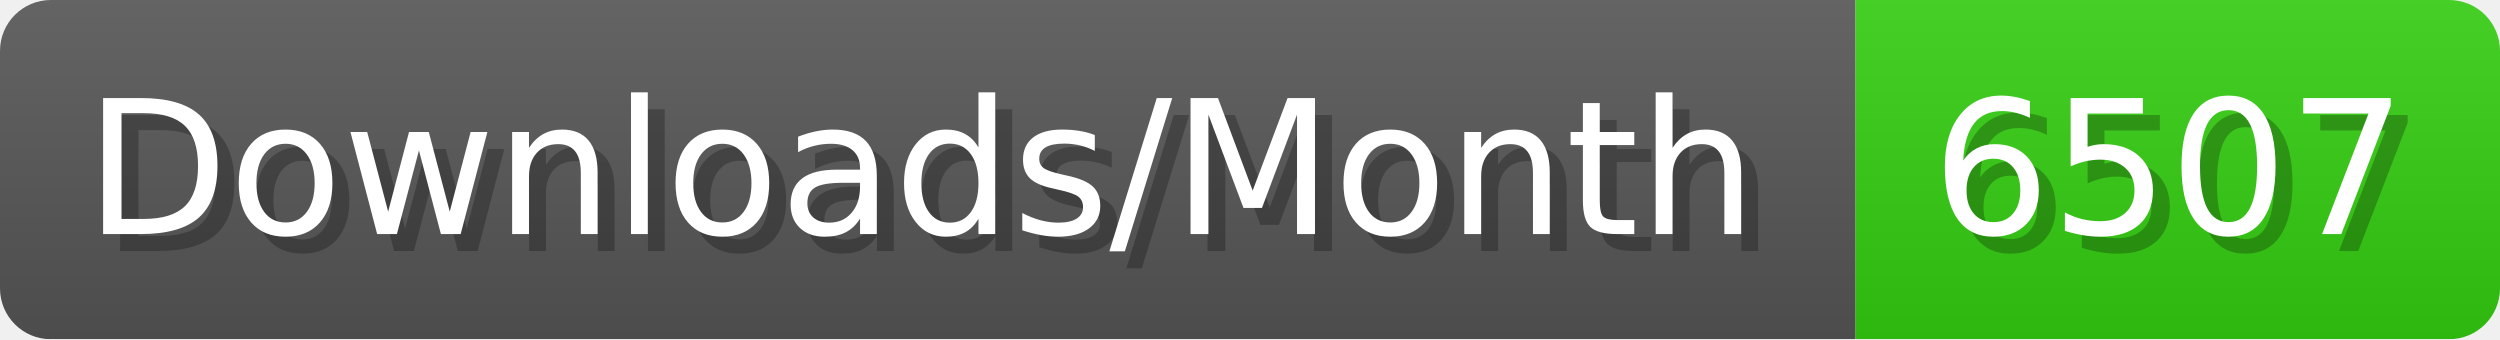
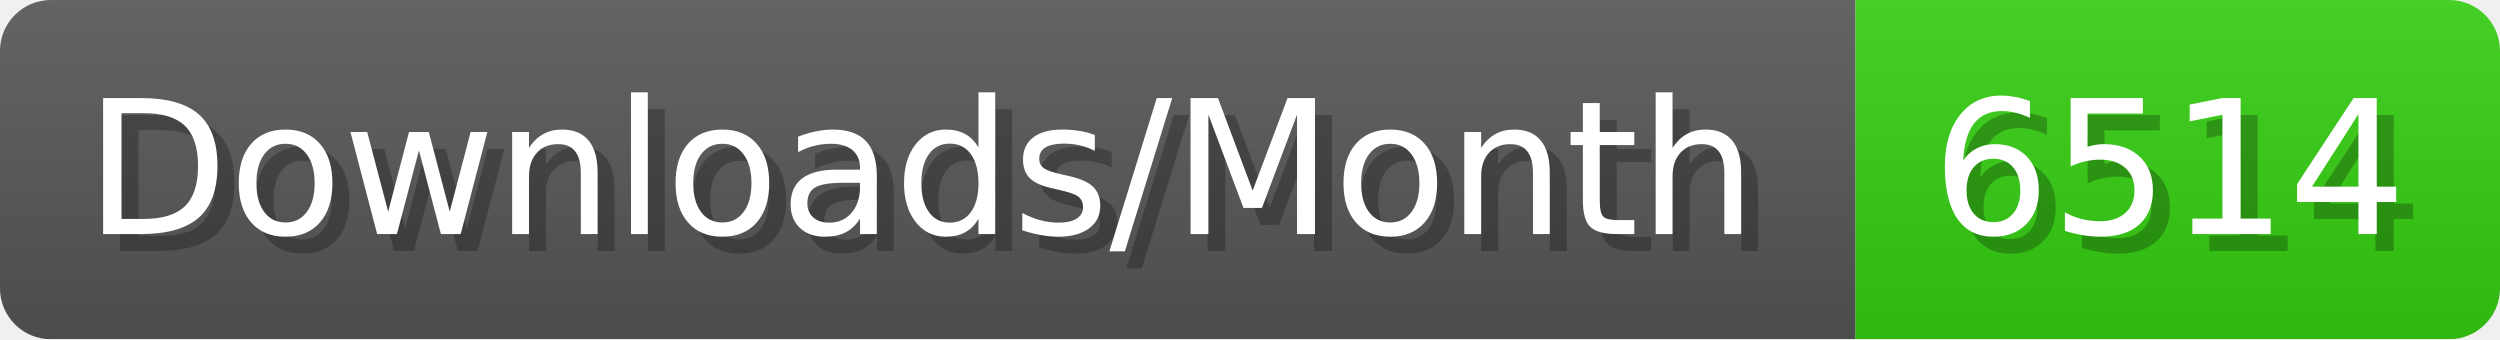
- <svg xmlns="http://www.w3.org/2000/svg" width="147.4" height="20" viewBox="0 0 1474 200" role="img" aria-label="Downloads/Month: 6507">
+ <svg xmlns="http://www.w3.org/2000/svg" width="147.4" height="20" viewBox="0 0 1474 200" role="img" aria-label="Downloads/Month: 6514">
  <linearGradient id="YlXUI" x2="0" y2="100%">
    <stop offset="0" stop-opacity=".1" stop-color="#EEE" />
    <stop offset="1" stop-opacity=".1" />
  </linearGradient>
  <mask id="JHhop">
    <rect width="1474" height="200" rx="30" fill="#FFF" />
  </mask>
  <g mask="url(#JHhop)">
    <rect width="1094" height="200" fill="#555" />
    <rect width="380" height="200" fill="#3C1" x="1094" />
    <rect width="1474" height="200" fill="url(#YlXUI)" />
  </g>
  <g aria-hidden="true" fill="#fff" text-anchor="start" font-family="Verdana,DejaVu Sans,sans-serif" font-size="110">
    <text x="60" y="148" textLength="994" fill="#000" opacity="0.25">Downloads/Month</text>
    <text x="50" y="138" textLength="994">Downloads/Month</text>
-     <text x="1149" y="148" textLength="280" fill="#000" opacity="0.25">6507</text>
-     <text x="1139" y="138" textLength="280">6507</text>
+     <text x="1149" y="148" textLength="280" fill="#000" opacity="0.25">6514</text>
+     <text x="1139" y="138" textLength="280">6514</text>
  </g>
</svg>
